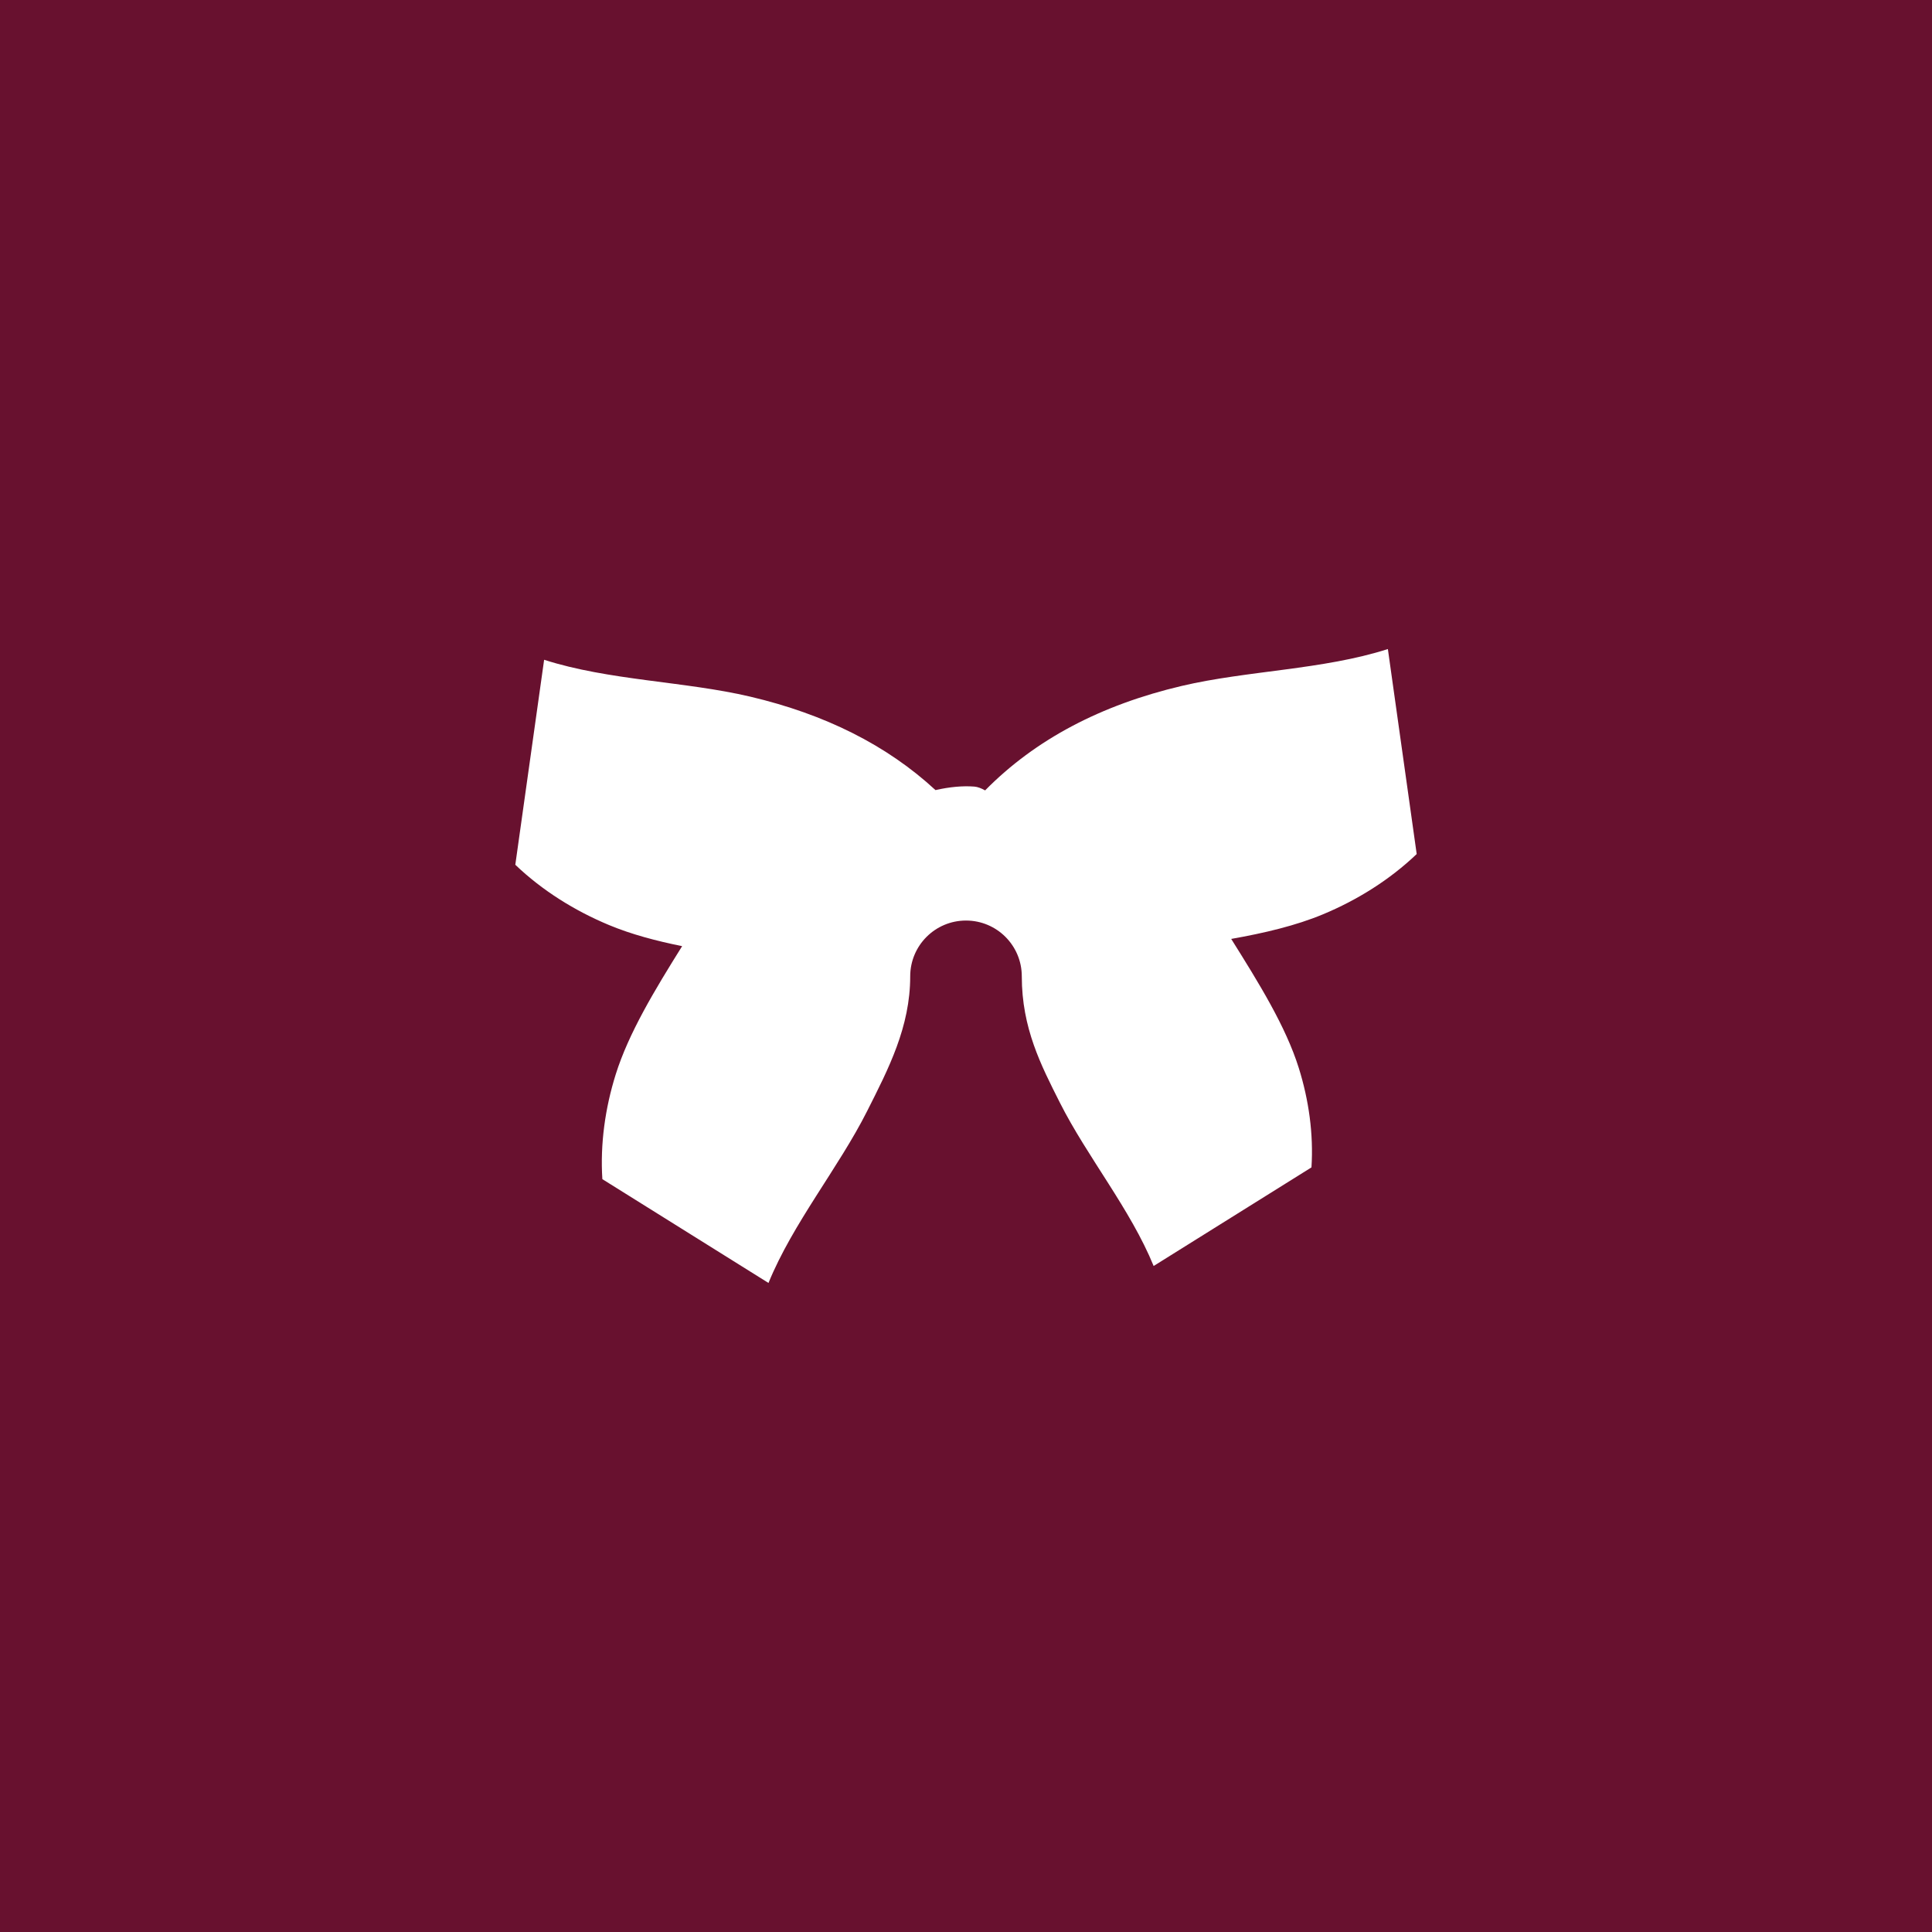
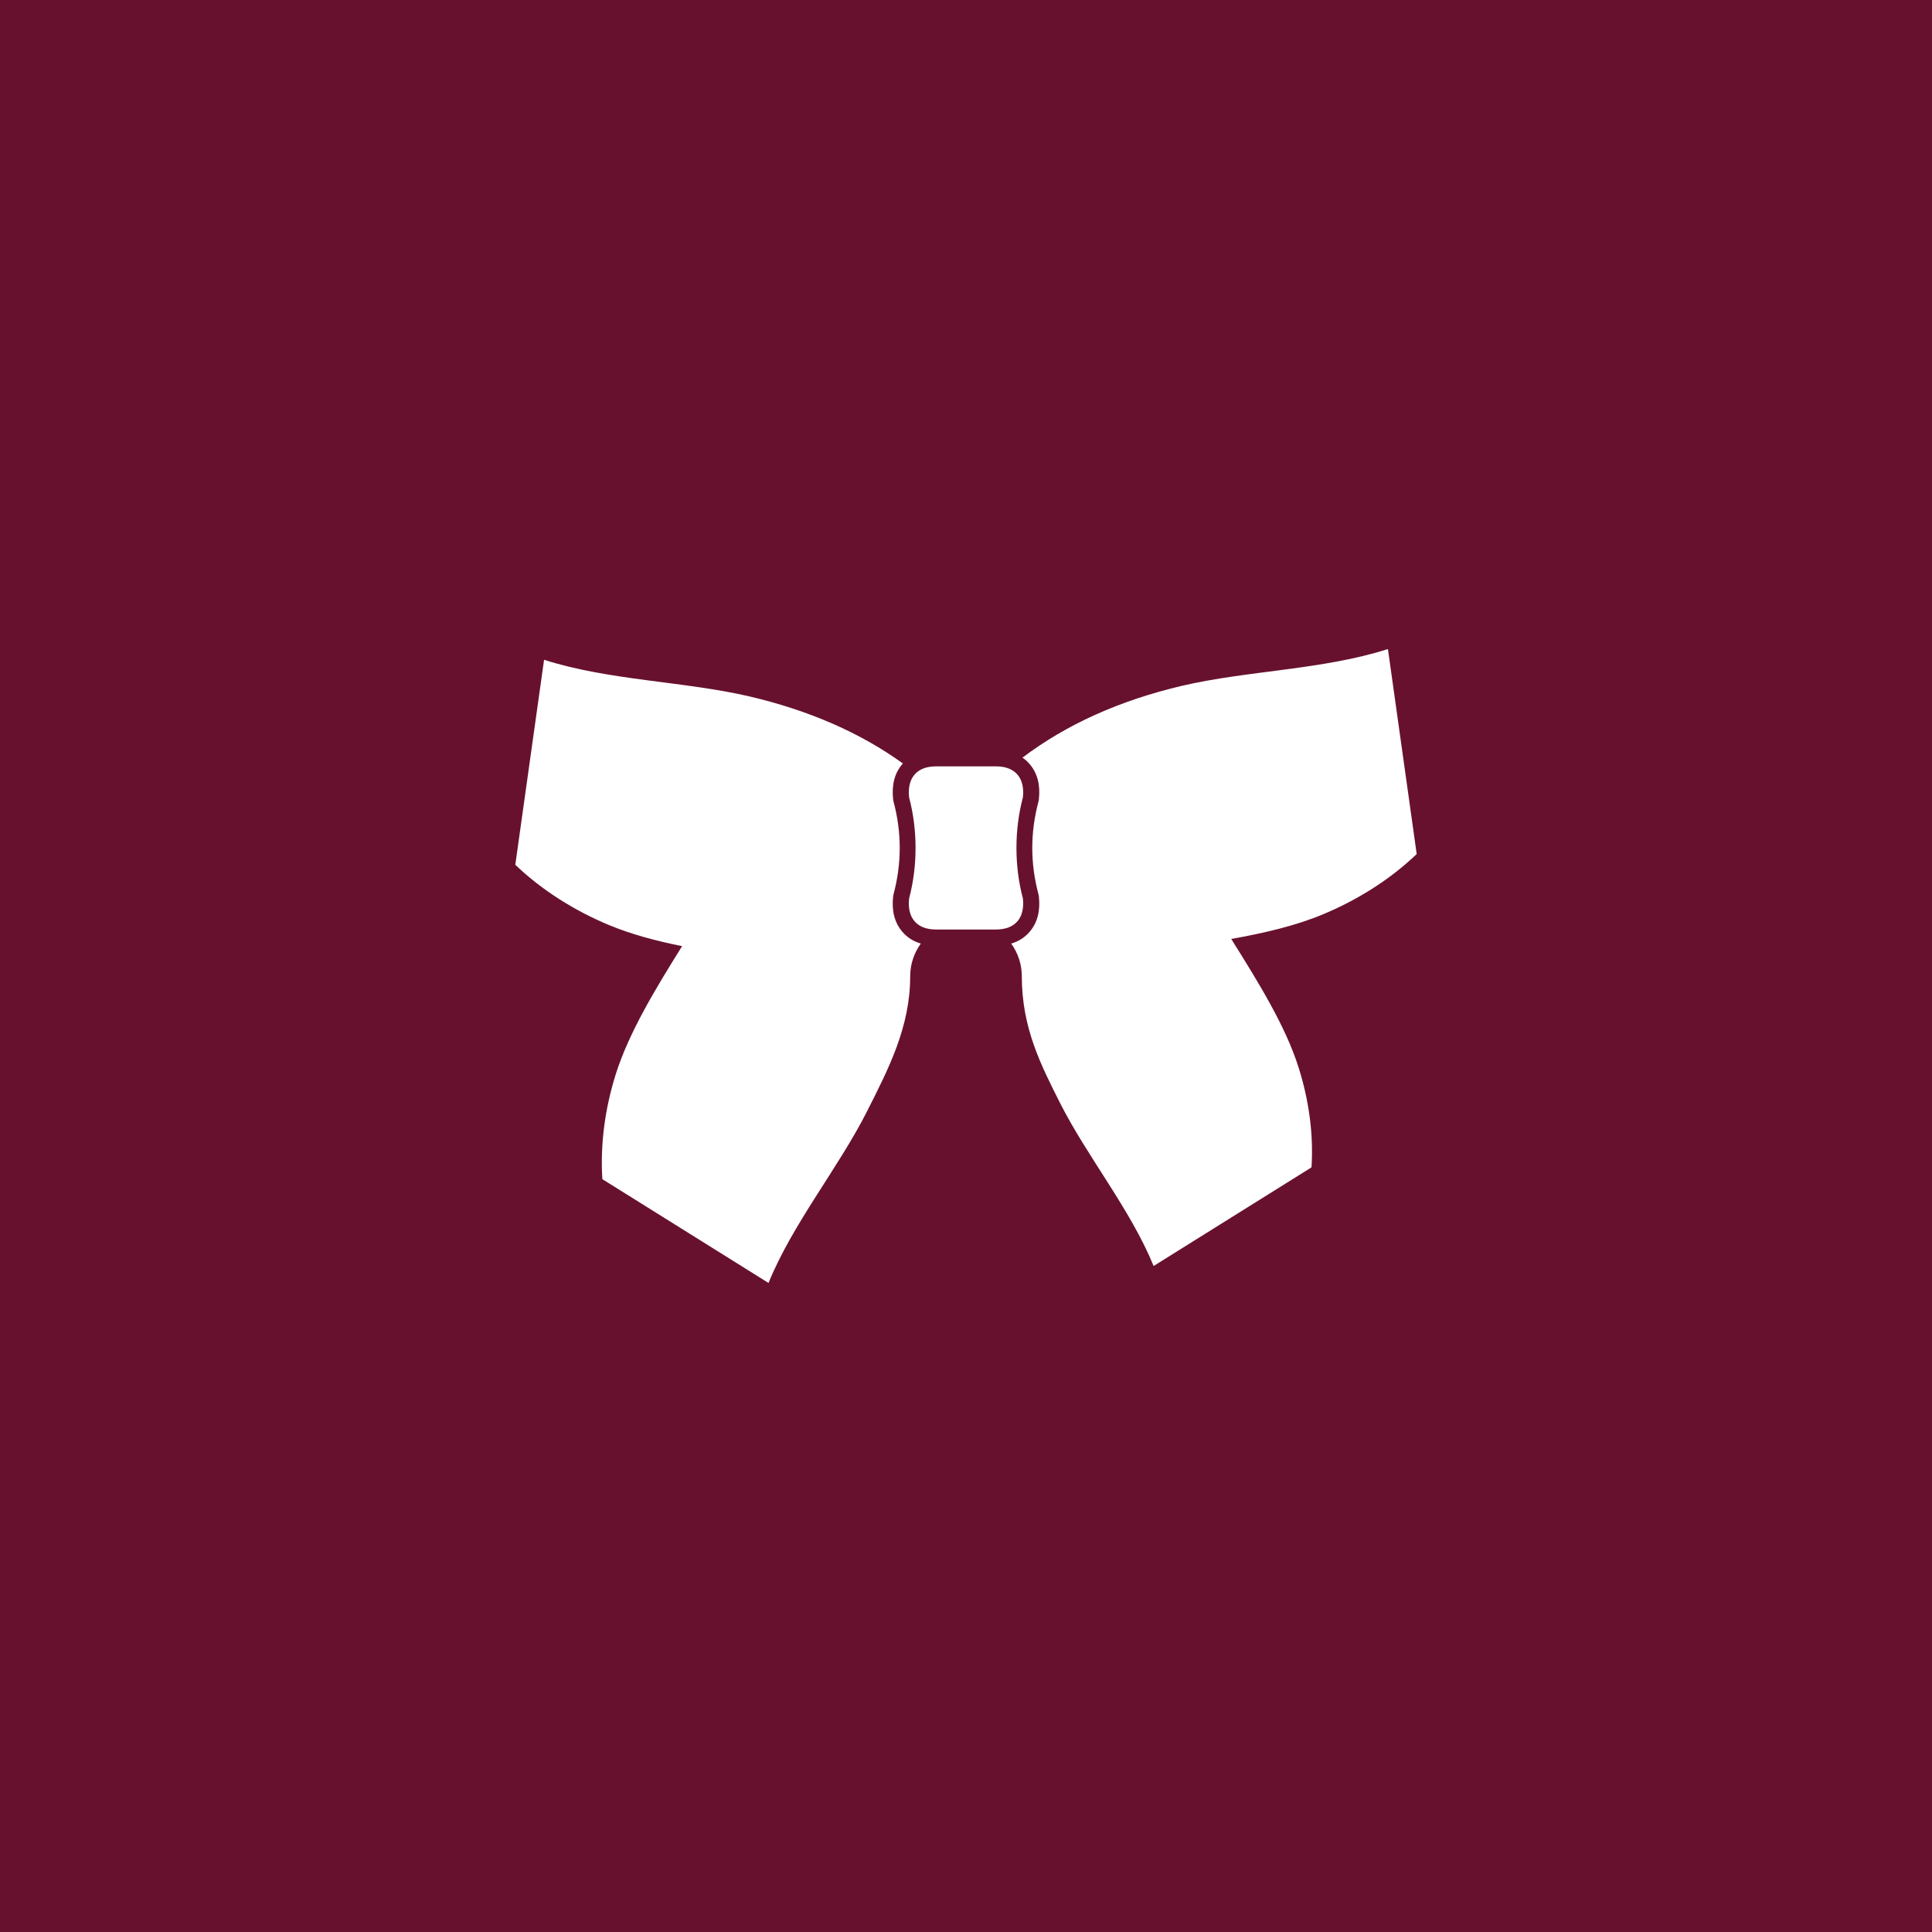
<svg xmlns="http://www.w3.org/2000/svg" viewBox="0 0 1080 1080" width="1080" height="1080" role="img" aria-label="صورة الحساب">
  <rect width="1080" height="1080" fill="#68112F" />
  <svg viewBox="0 0 100 100" x="240" y="240" width="600" height="600" preserveAspectRatio="xMidYMid meet">
-     <path fill="#FFFFFF" d="M89.305,20.47       C83.275,22.408 76.198,22.471 70.105,23.905       C62.585,25.673 56.462,28.888 51.781,33.639       C51.43,33.444 51.09,33.31 50.779,33.285       C49.71,33.199 48.466,33.314 47.157,33.611       C42.624,29.421 36.859,26.543 29.895,24.904       C23.802,23.471 16.725,23.408 10.695,21.47       L8.01,40.569       C10.517,42.965 13.543,44.853 16.75,46.188       C18.796,47.04 21.1,47.656 23.553,48.151       C20.989,52.252 18.568,56.26 17.363,60.105       C16.381,63.241 15.909,66.584 16.121,69.859       L31.598,79.53       C33.861,73.98 38.12,68.811 40.787,63.522       C42.778,59.576 44.802,55.678 44.802,50.963       C44.802,48.091 47.129,45.765 50,45.765       C52.871,45.765 55.198,48.091 55.198,50.963       C55.198,55.784 56.987,59.243 58.752,62.743       C61.286,67.768 65.333,72.678 67.482,77.95       L82.186,68.763       C82.387,65.652 81.938,62.477 81.004,59.498       C79.795,55.638 77.297,51.605 74.709,47.477       C77.811,46.929 80.728,46.239 83.25,45.189       C86.457,43.854 89.483,41.965 91.99,39.569       L89.305,20.47       Z" />
+     <path fill="#FFFFFF" fill-rule="nonzero" d="M44.06 31.2Q42.99 32.46 43.21 34.47Q43.22 34.58 43.25 34.69Q44.4 39 43.25 43.31Q43.22 43.42 43.21 43.53Q42.99 45.54 44.06 46.8Q44.75 47.61 45.79 47.91C45.17 48.77 44.8 49.82 44.8 50.96C44.8 55.68 42.78 59.58 40.79 63.52C38.12 68.81 33.86 73.98 31.6 79.53L16.12 69.86C15.91 66.58 16.38 63.24 17.36 60.11C18.57 56.26 20.99 52.25 23.55 48.15C21.1 47.66 18.8 47.04 16.75 46.19C13.54 44.85 10.52 42.97 8.01 40.57L10.69 21.47C16.72 23.41 23.8 23.47 29.9 24.9C35.39 26.2 40.14 28.26 44.12 31.13Q44.09 31.17 44.06 31.2ZM89.31 20.47L91.99 39.57C89.48 41.97 86.46 43.85 83.25 45.19C80.73 46.24 77.81 46.93 74.71 47.48C77.3 51.61 79.79 55.64 81 59.5C81.94 62.48 82.39 65.65 82.19 68.76L67.48 77.95C65.33 72.68 61.29 67.77 58.75 62.74C56.99 59.24 55.2 55.78 55.2 50.96C55.2 49.82 54.83 48.77 54.21 47.91Q55.25 47.61 55.94 46.8Q57.01 45.54 56.79 43.53Q56.78 43.42 56.75 43.31Q55.6 39 56.75 34.69Q56.78 34.58 56.79 34.47Q57.01 32.46 55.94 31.2Q55.64 30.84 55.26 30.59C59.37 27.48 64.33 25.26 70.1 23.9C76.2 22.47 83.28 22.41 89.31 20.47ZM52.8 31.4C54.6 31.4 55.5 32.5 55.3 34.3C54.5 37.3 54.5 40.7 55.3 43.7C55.5 45.5 54.6 46.6 52.8 46.6L47.2 46.6C45.4 46.6 44.5 45.5 44.7 43.7C45.5 40.7 45.5 37.3 44.7 34.3C44.5 32.5 45.4 31.4 47.2 31.4L52.8 31.4Z" />
  </svg>
</svg>
